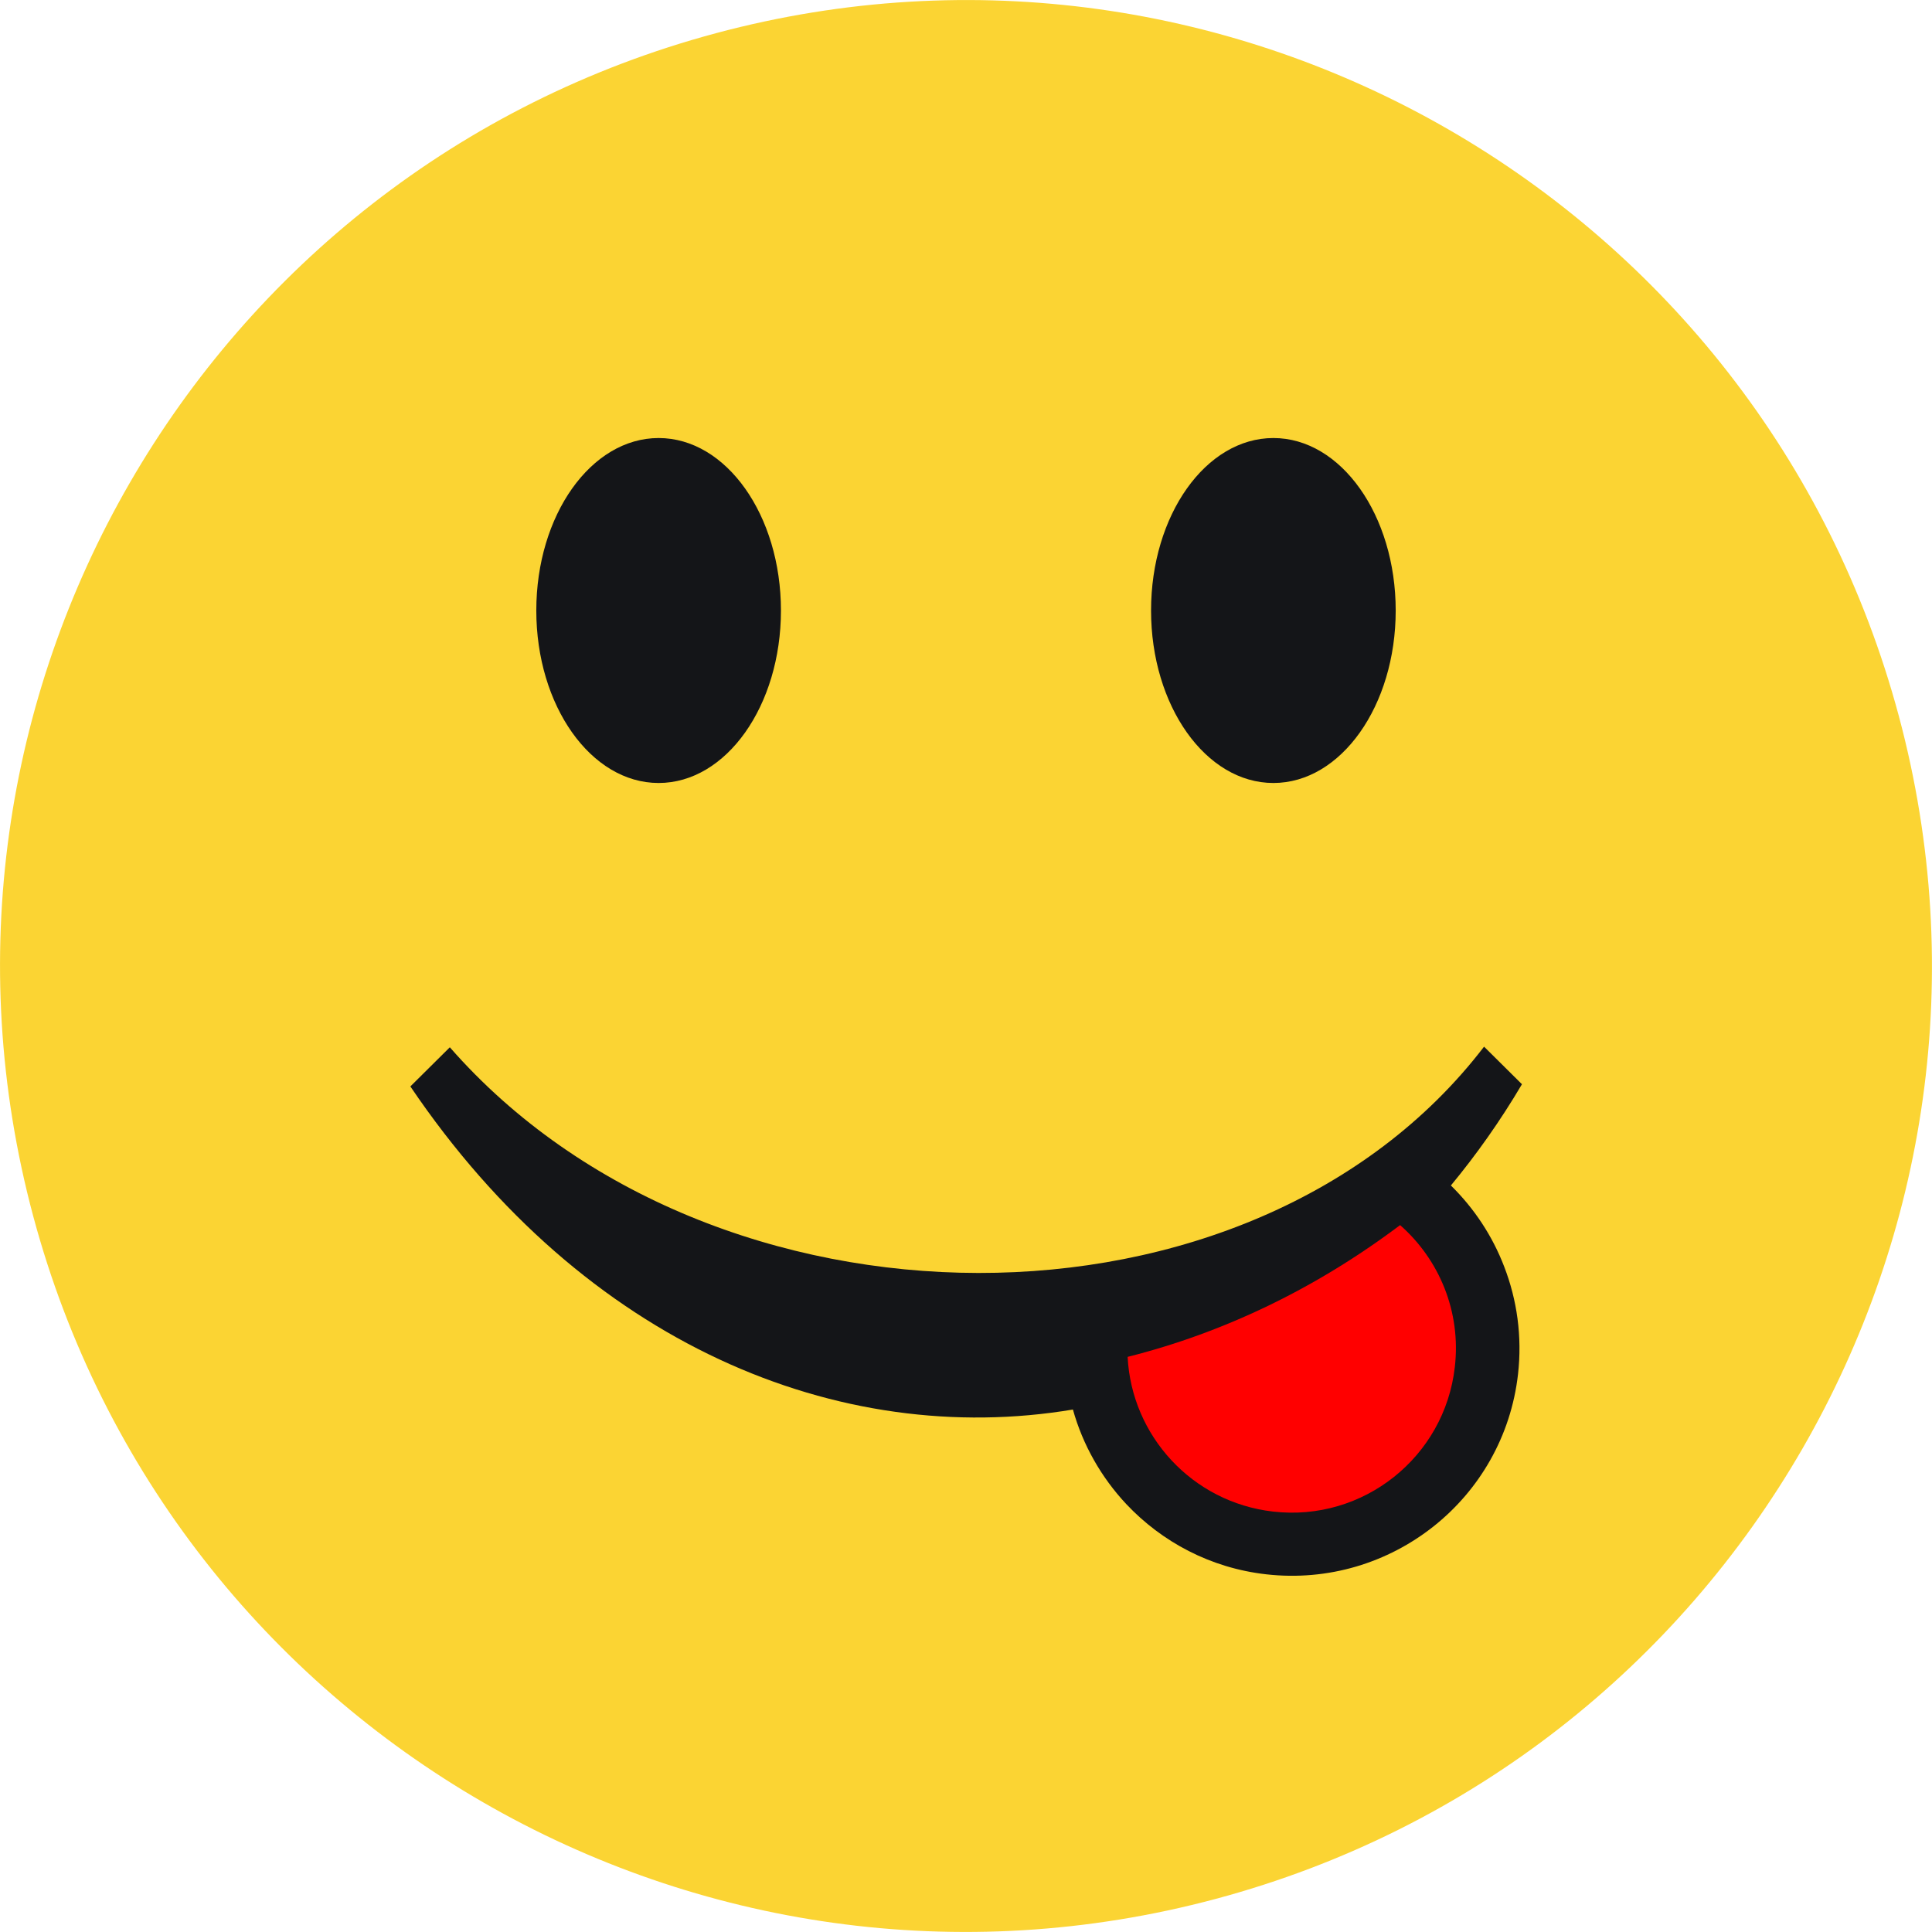
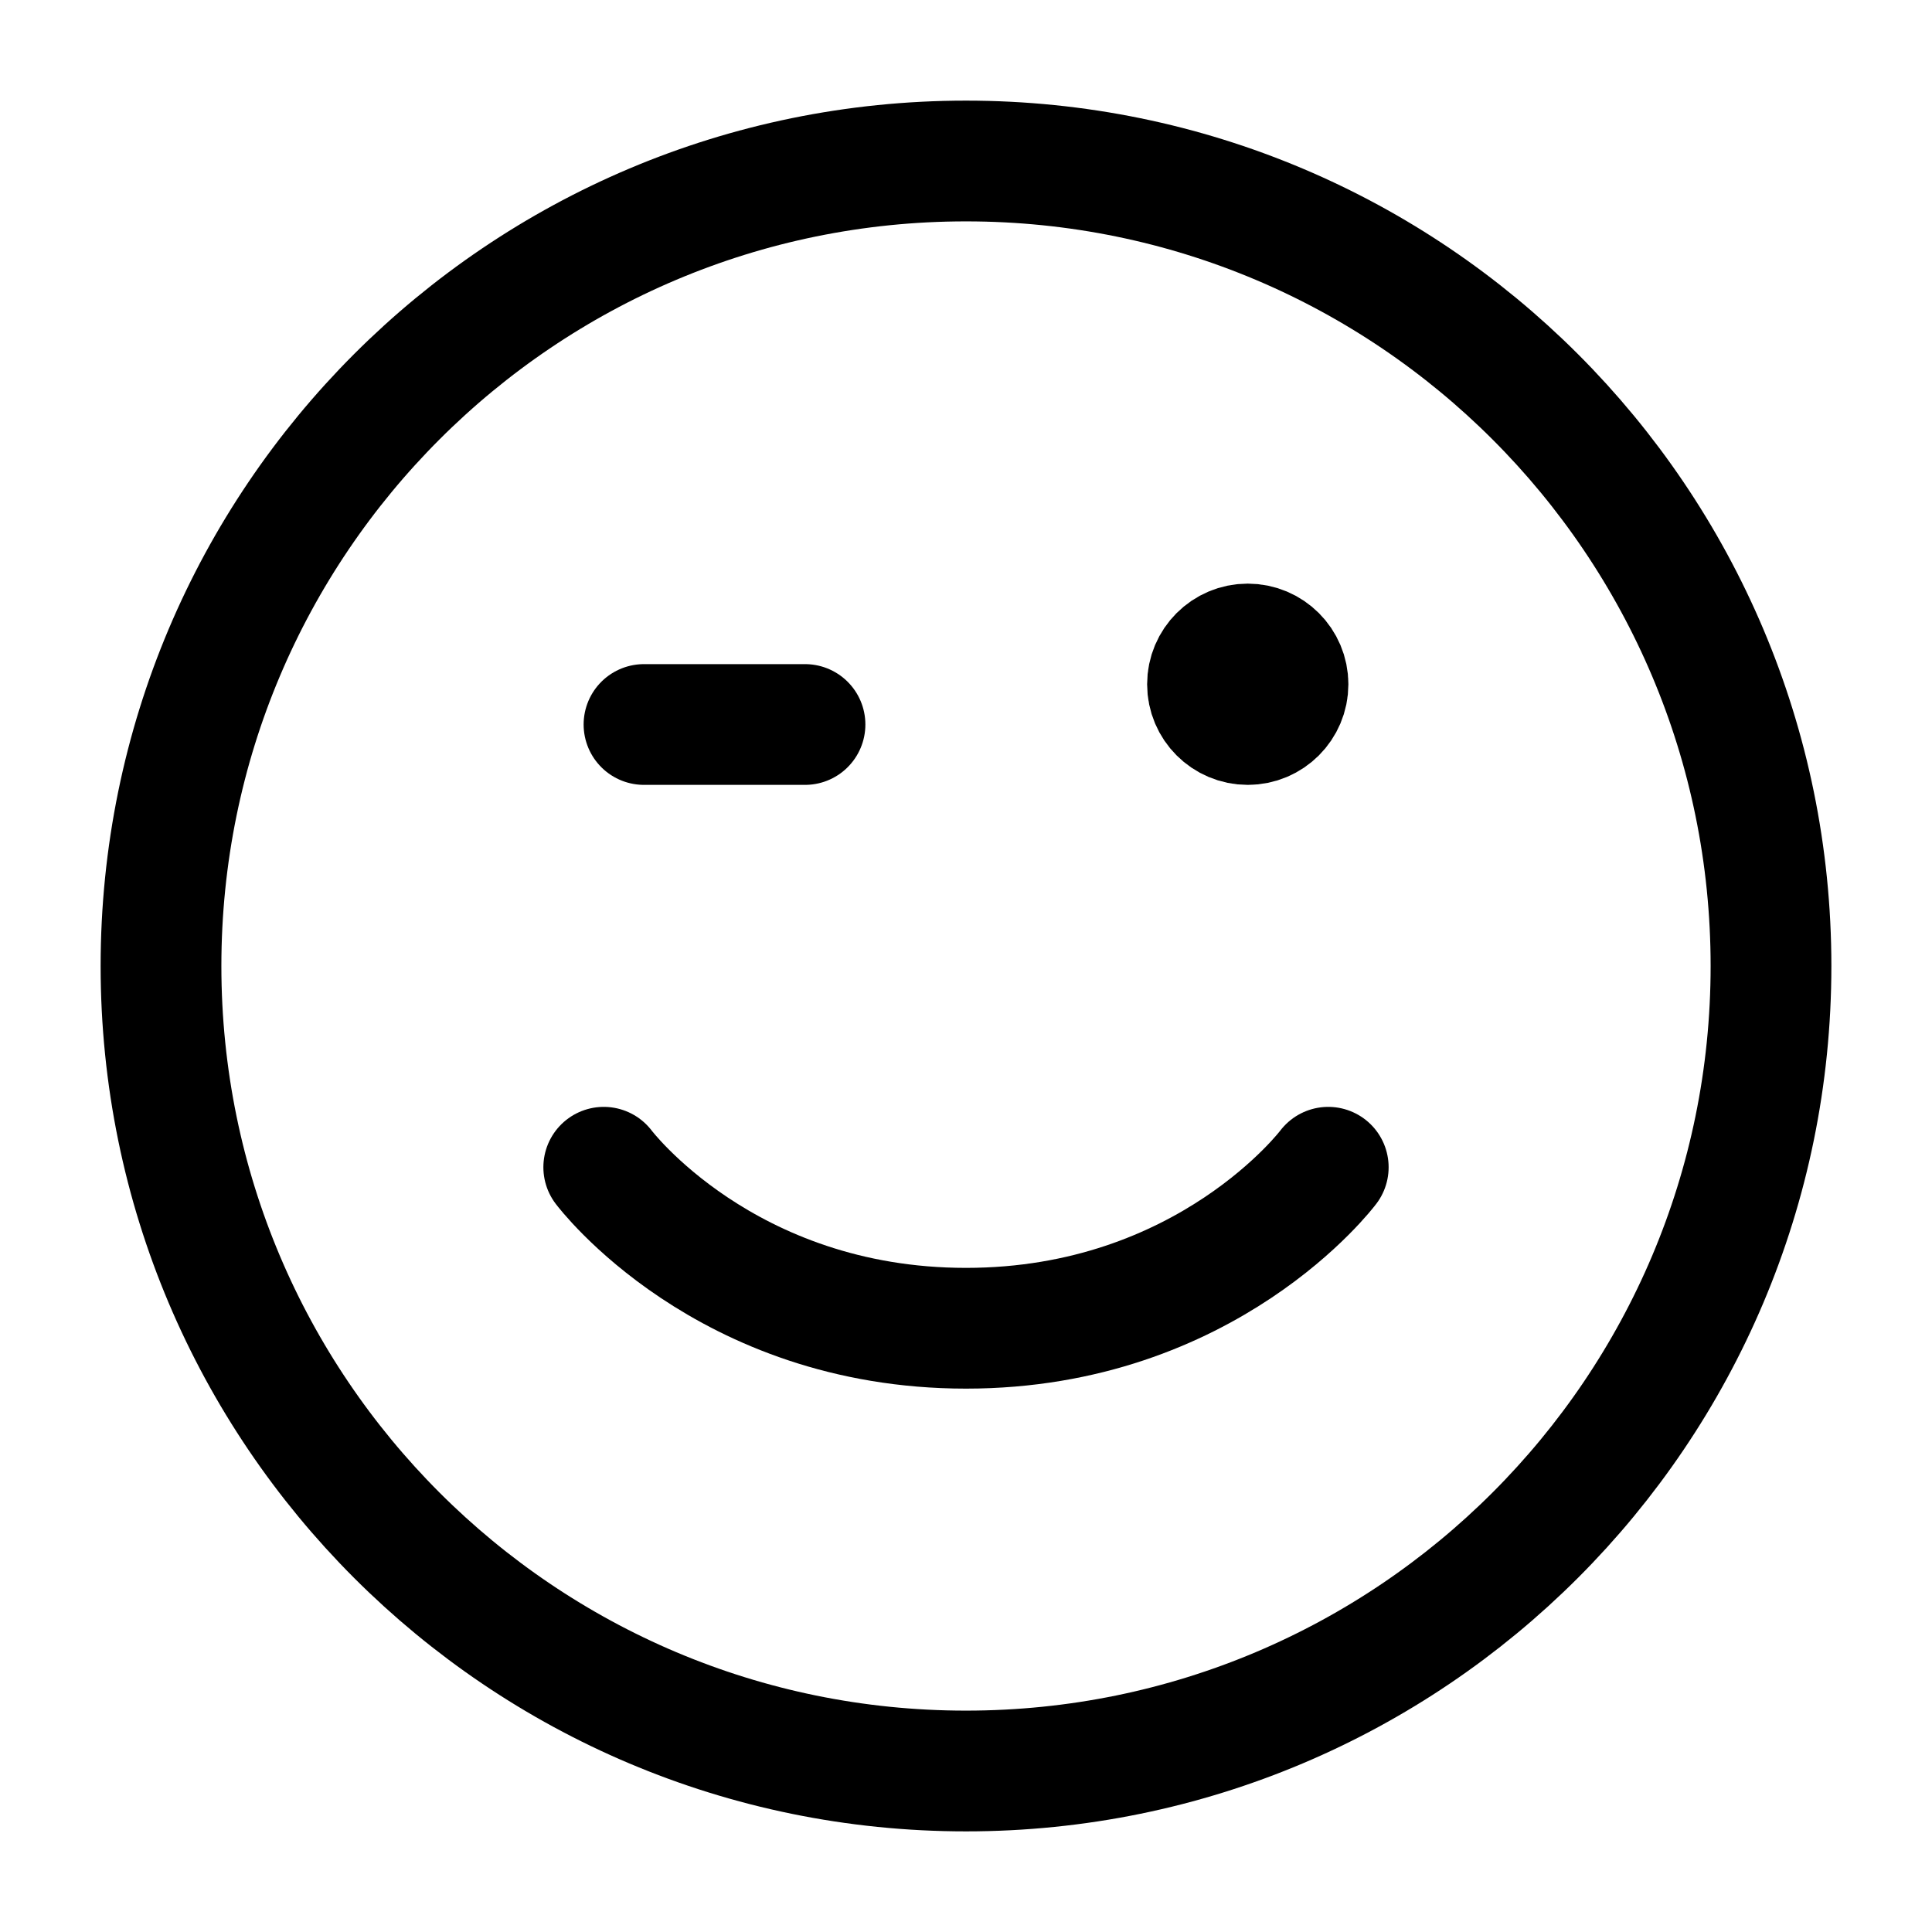
- <svg xmlns="http://www.w3.org/2000/svg" version="1.1" id="Layer_1" x="0px" y="0px" viewBox="0 0 122.88 122.88" style="enable-background:new 0 0 122.88 122.88" xml:space="preserve">
-   <style type="text/css">.st0{fill-rule:evenodd;clip-rule:evenodd;fill:#FBD433;} .st1{fill-rule:evenodd;clip-rule:evenodd;fill:#141518;} .st2{fill-rule:evenodd;clip-rule:evenodd;fill:#FF0000;}</style>
-   <g>
-     <path class="st0" d="M45.54,2.11c32.77-8.78,66.45,10.67,75.23,43.43c8.78,32.77-10.67,66.45-43.43,75.23 c-32.77,8.78-66.45-10.67-75.23-43.43C-6.67,44.57,12.77,10.89,45.54,2.11L45.54,2.11z" />
-     <path class="st1" d="M28.61,66.61c16.69,19.06,51.02,19.23,65.78-0.04l2.41,2.39c-1.38,2.34-2.9,4.48-4.52,6.44 c1.47,1.44,2.64,3.2,3.39,5.16c0.82,2.12,1.15,4.45,0.88,6.84c-0.45,3.97-2.47,7.38-5.37,9.68c-2.9,2.3-6.68,3.5-10.65,3.05 c-3.54-0.4-6.63-2.06-8.9-4.47c-1.58-1.69-2.76-3.75-3.39-6.01c-14.88,2.49-31.05-4.15-42.14-20.55L28.61,66.61L28.61,66.61z M41.89,27.86c4.3,0,7.78,4.91,7.78,10.97c0,6.06-3.48,10.97-7.78,10.97c-4.3,0-7.78-4.91-7.78-10.97 C34.11,32.77,37.59,27.86,41.89,27.86L41.89,27.86z M80.99,27.86c4.3,0,7.78,4.91,7.78,10.97c0,6.06-3.48,10.97-7.78,10.97 c-4.3,0-7.78-4.91-7.78-10.97C73.21,32.77,76.69,27.86,80.99,27.86L80.99,27.86z" />
-     <path class="st2" d="M89.05,77.92c2.48,2.18,3.89,5.5,3.48,9.03c-0.65,5.73-5.83,9.85-11.56,9.19c-5.15-0.59-9-4.83-9.25-9.84 C77.77,84.78,83.64,81.99,89.05,77.92L89.05,77.92z" />
-   </g>
+ <svg xmlns="http://www.w3.org/2000/svg" width="24px" height="24px" stroke-width="1.5" viewBox="0 0 24 24" fill="none" color="#000000">
+   <path d="M10 9H8M2 12C2 17.523 6.477 22 12 22C17.523 22 22 17.523 22 12C22 6.477 17.523 2 12 2C6.477 2 2 6.477 2 12Z" stroke="#000000" stroke-width="1.5" stroke-linecap="round" stroke-linejoin="round" />
+   <path d="M16.5 14.5C16.5 14.5 15 16.5 12 16.5C9 16.5 7.5 14.5 7.5 14.5" stroke="#000000" stroke-width="1.5" stroke-linecap="round" stroke-linejoin="round" />
+   <path d="M15.5 9C15.224 9 15 8.776 15 8.5C15 8.224 15.224 8 15.5 8C15.776 8 16 8.224 16 8.5C16 8.776 15.776 9 15.5 9Z" fill="#000000" stroke="#000000" stroke-width="1.5" stroke-linecap="round" stroke-linejoin="round" />
</svg>
